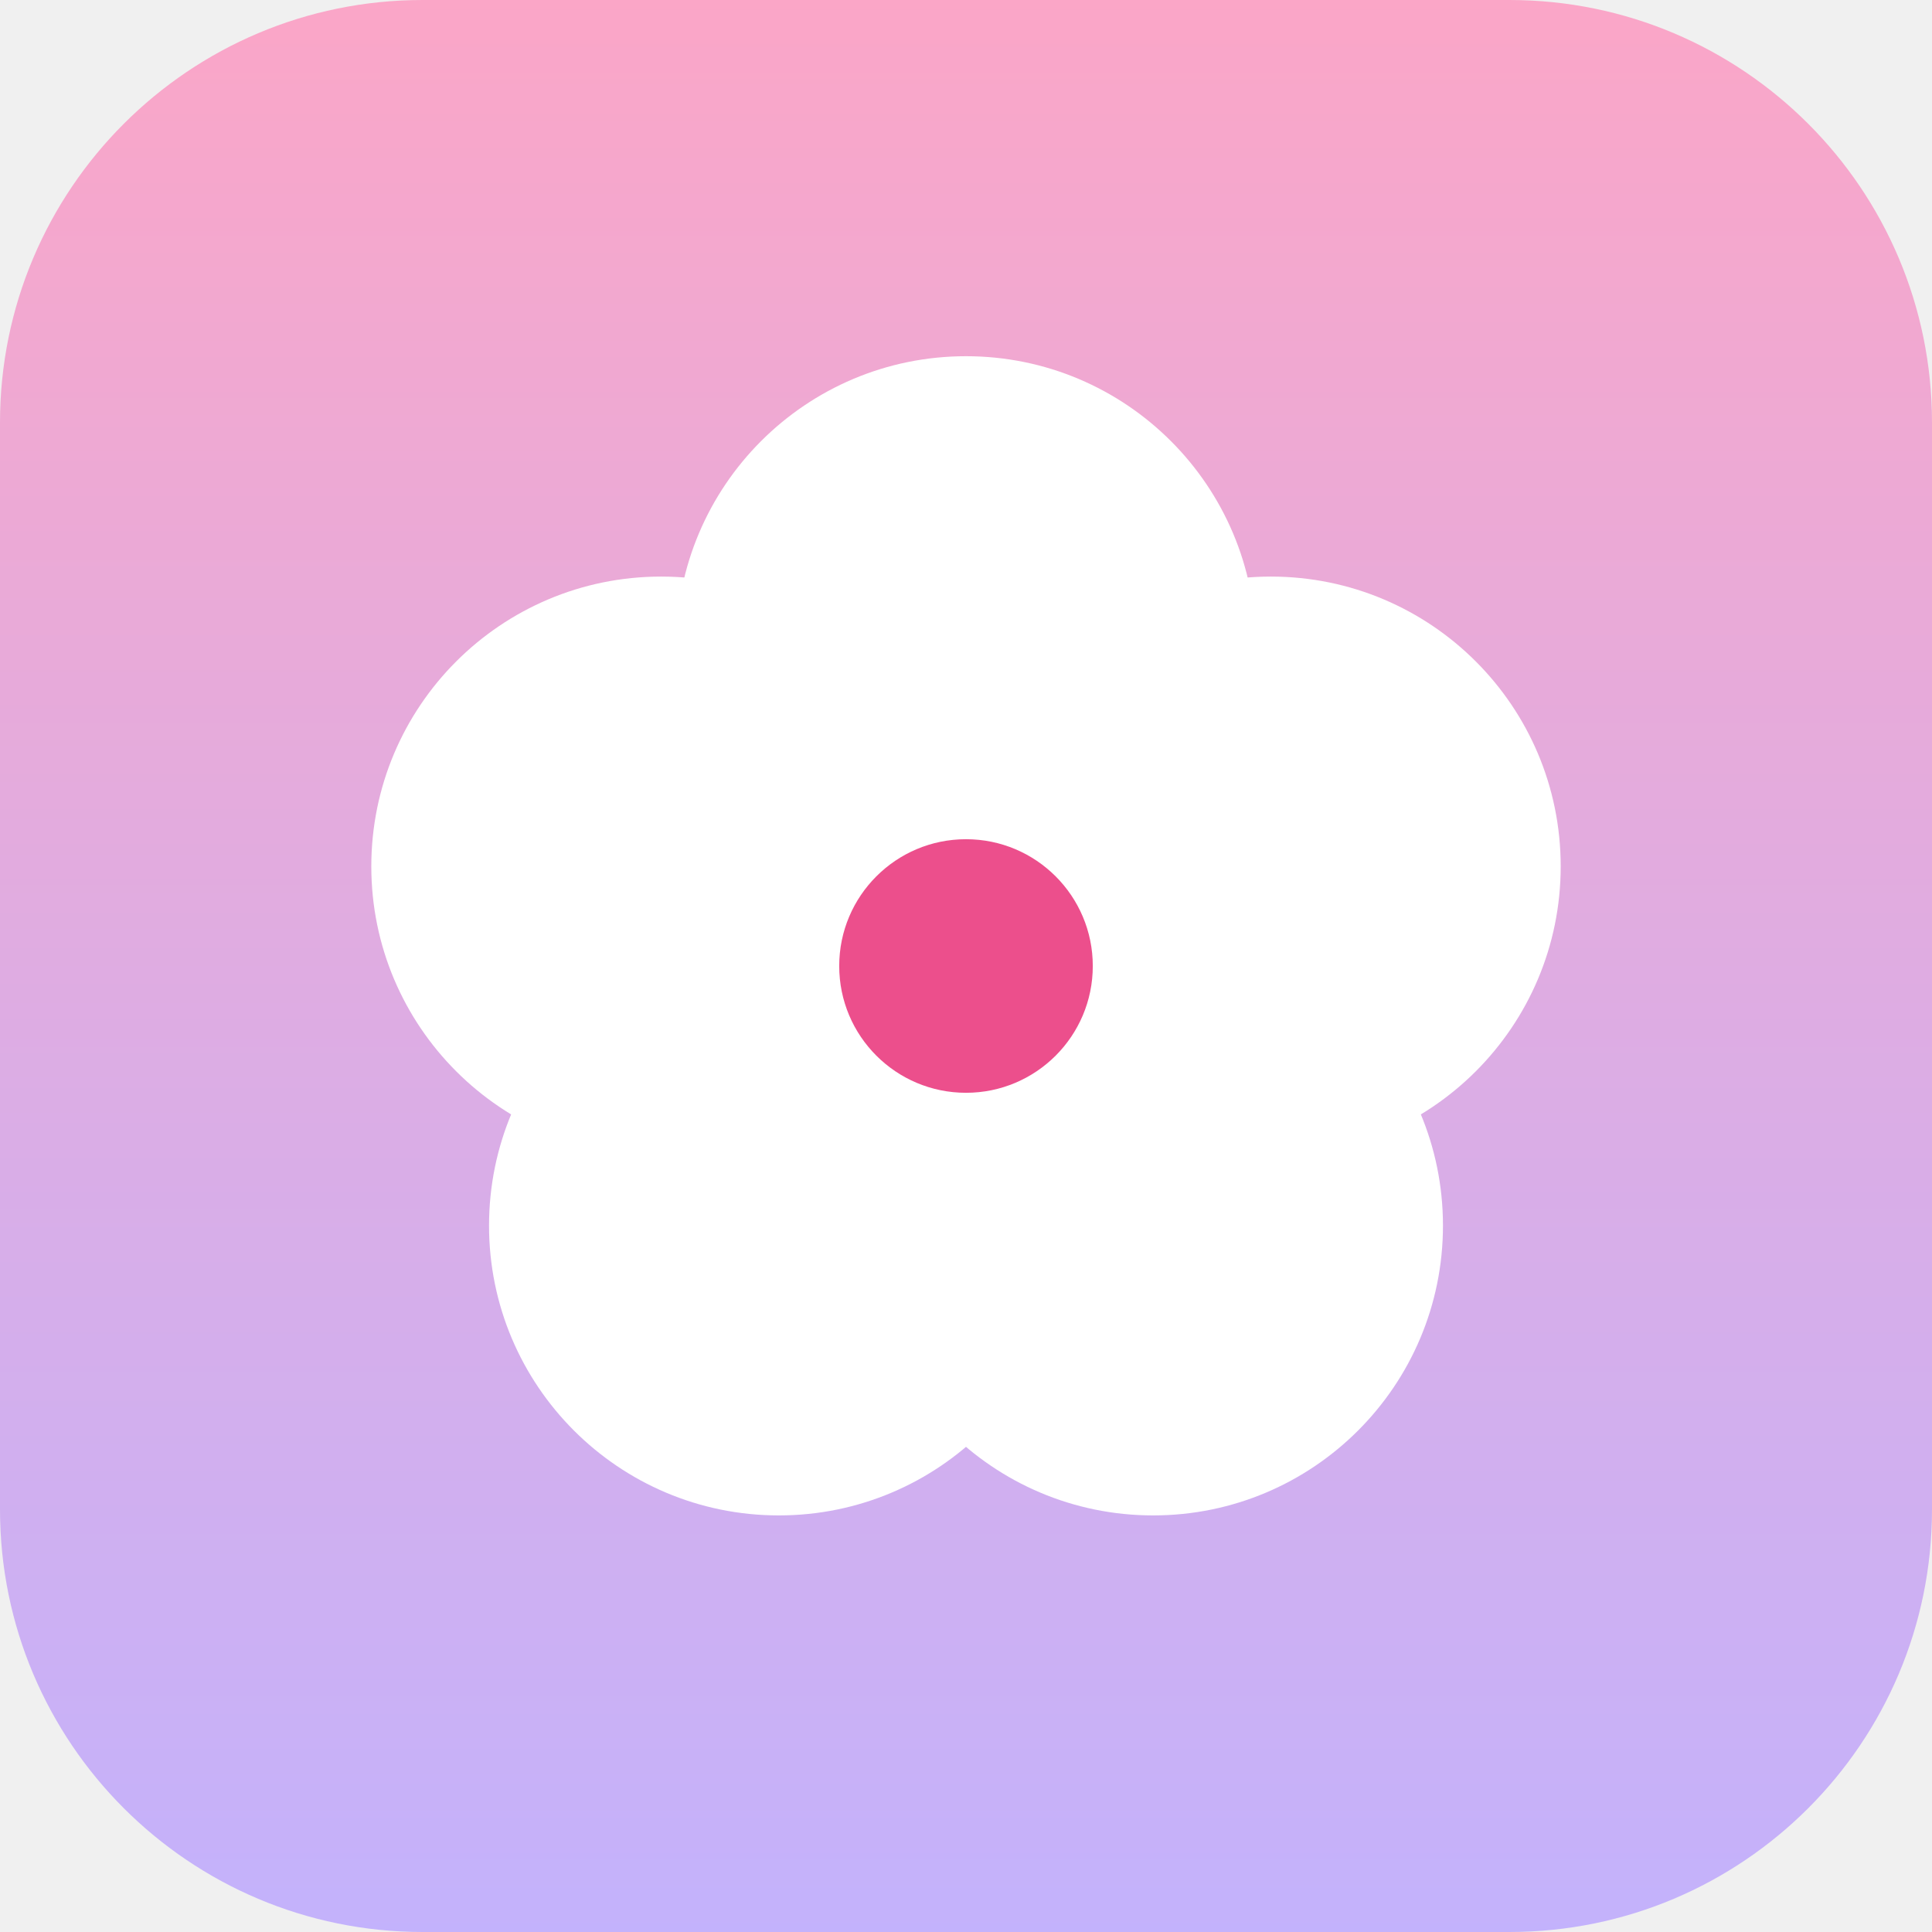
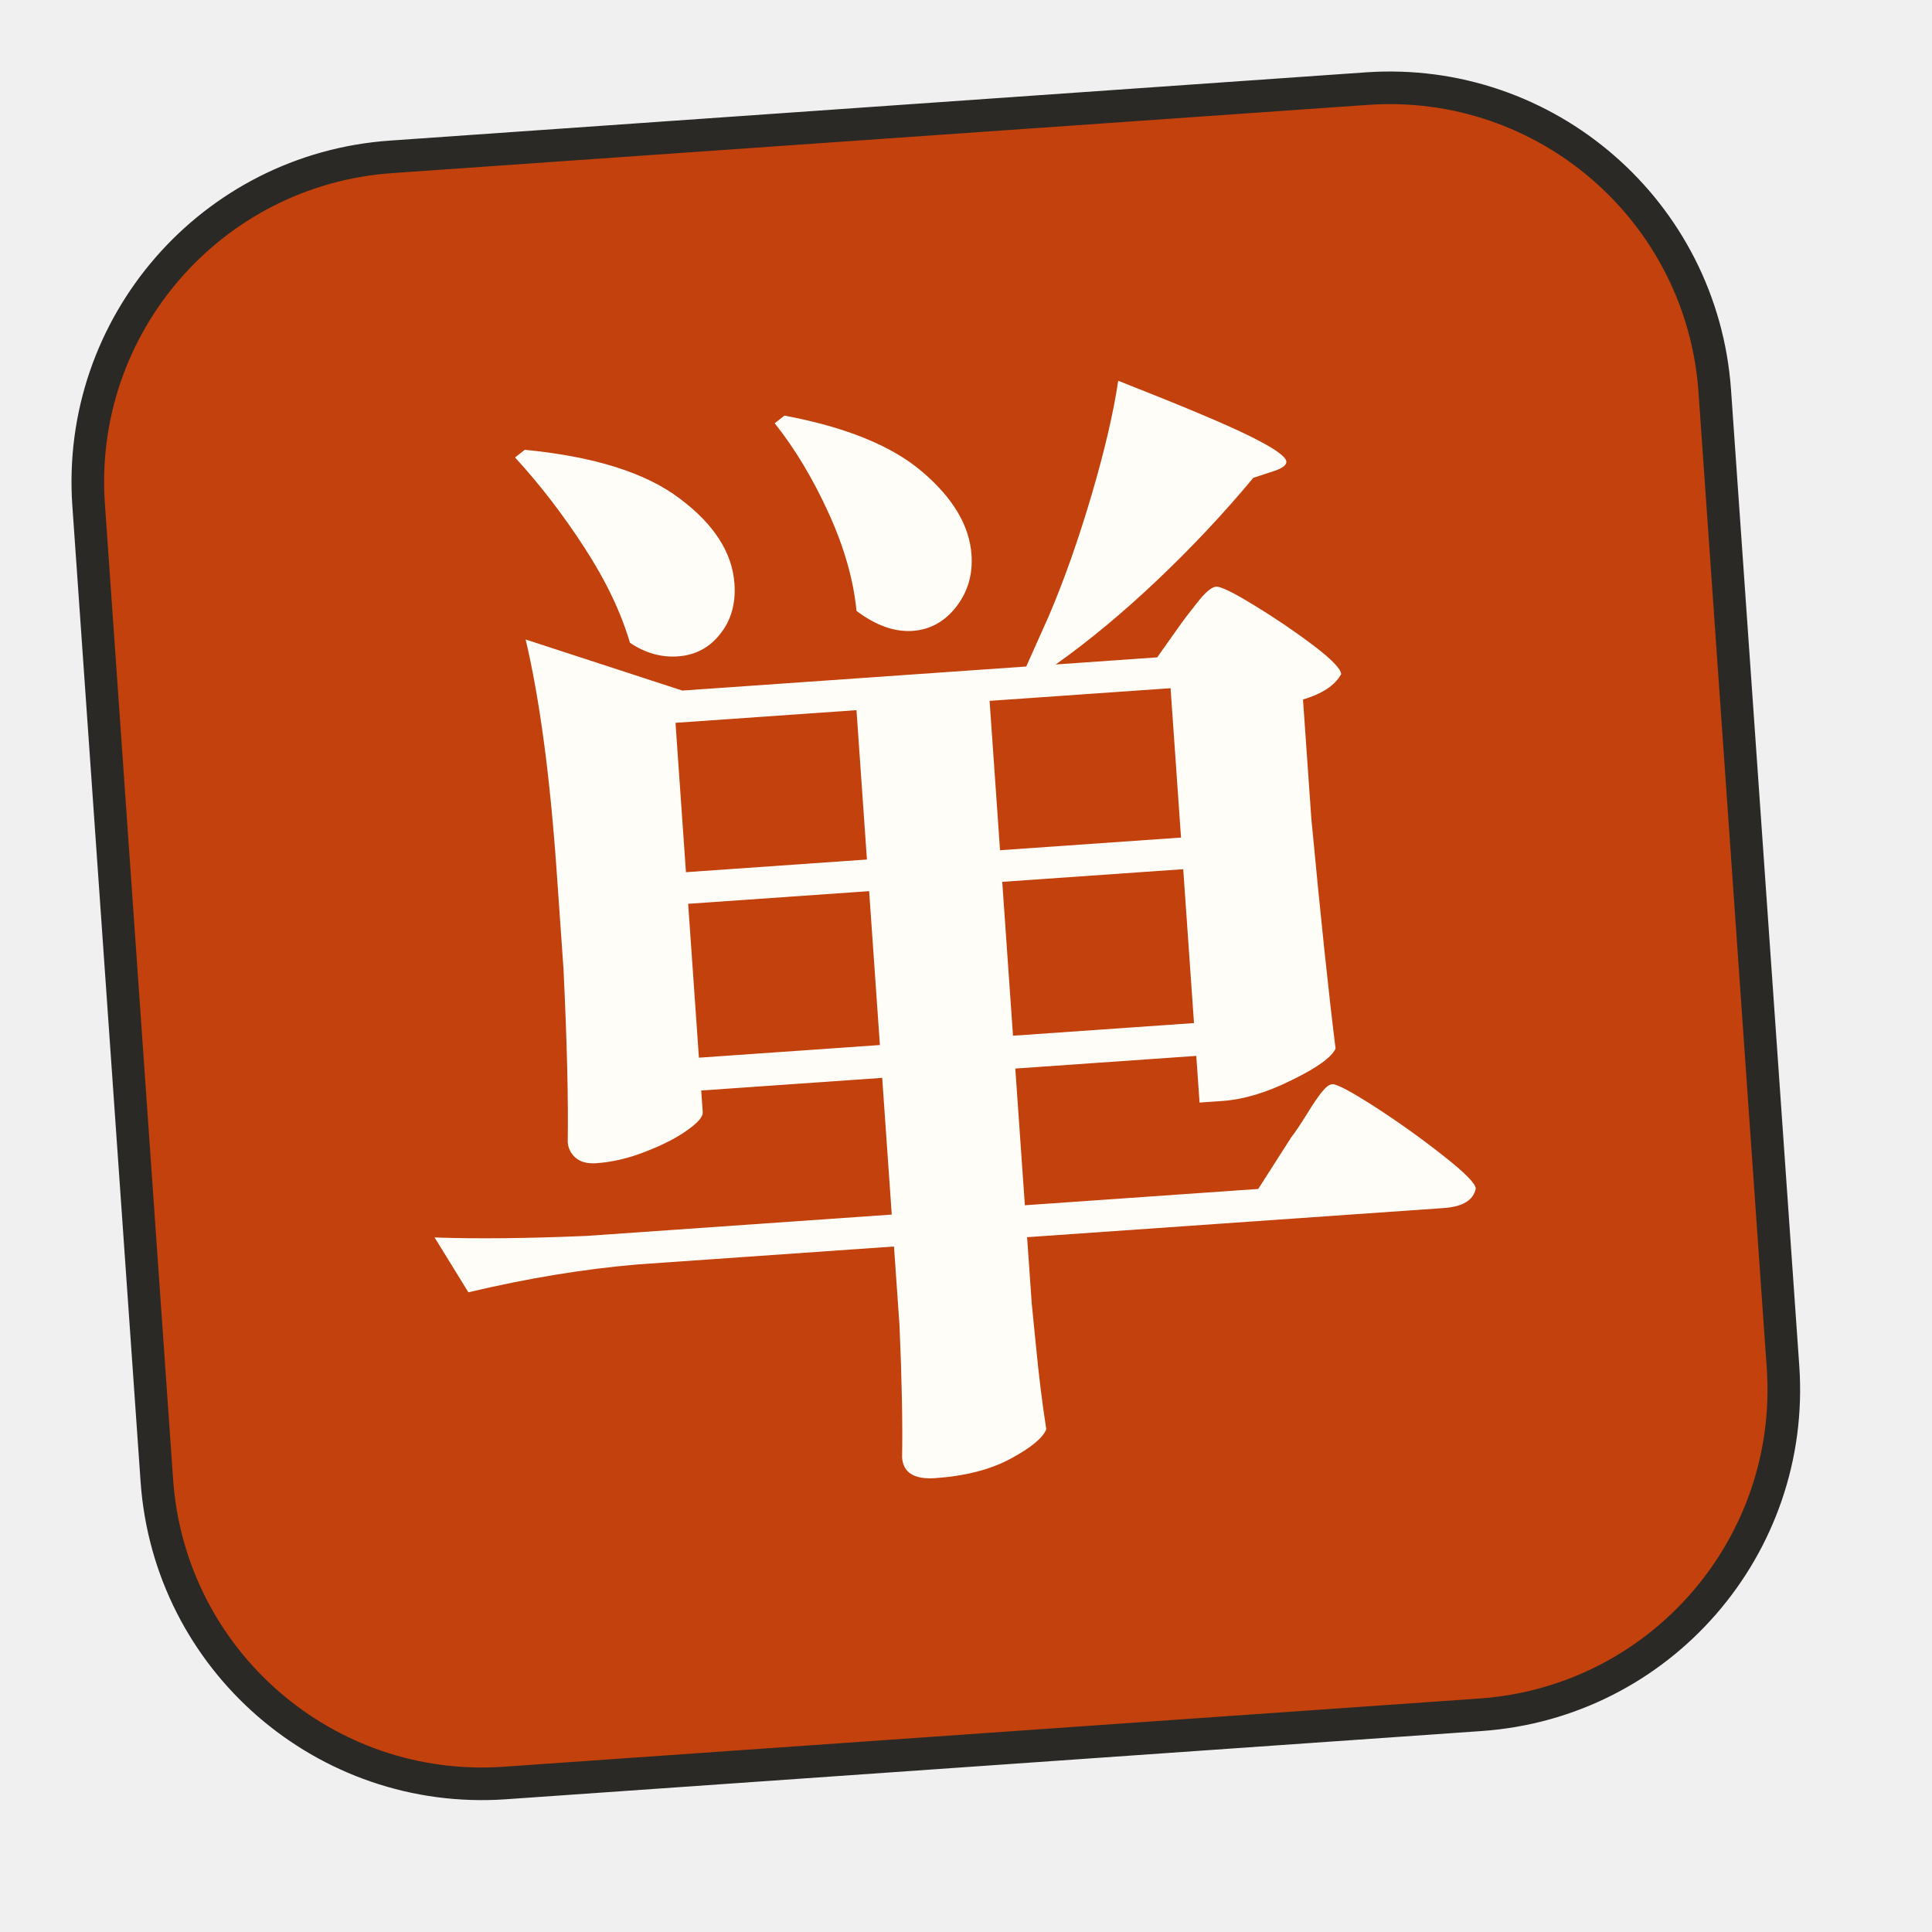
- <svg xmlns="http://www.w3.org/2000/svg" viewBox="0 0 64 64">
-   <defs>
-     <linearGradient id="g" x1="0" y1="0" x2="0" y2="1">
-       <stop offset="0" stop-color="#fba6c7" />
-       <stop offset="1" stop-color="#c3b2fc" />
-     </linearGradient>
-   </defs>
-   <rect width="64" height="64" rx="14" fill="url(#g)" />
-   <g fill="#fff">
-     <circle cx="32" cy="21.4" r="9.6" />
-     <circle cx="42.1" cy="28.7" r="9.6" />
-     <circle cx="38.2" cy="40.6" r="9.6" />
-     <circle cx="25.8" cy="40.6" r="9.6" />
-     <circle cx="21.9" cy="28.7" r="9.6" />
+ <svg xmlns="http://www.w3.org/2000/svg" viewBox="0 0 64 64" width="64" height="64">
+   <g transform="rotate(-4 31 31)">
+     <rect x="4" y="4" width="54" height="54" rx="10.8" fill="#C2410C" stroke="#2B2925" stroke-width="1.08" />
+     <path d="M38.96 22.31L39.86 21.21Q40.02 21.02 40.43 20.57Q40.85 20.11 41.07 20.11Q41.30 20.11 42.28 20.81Q43.27 21.51 44.14 22.27Q45 23.02 45 23.29Q44.66 23.82 43.68 24.04L43.68 27.98Q43.80 32.93 43.95 35.65Q43.72 36.07 42.43 36.59Q41.15 37.12 40.09 37.12L39.33 37.12L39.33 35.57L33.32 35.57L33.32 40.11L41.07 40.11L42.28 38.48Q42.51 38.22 42.85 37.75Q43.19 37.27 43.40 37.05Q43.61 36.82 43.76 36.82Q43.98 36.82 45.12 37.67Q46.25 38.52 47.25 39.43Q48.26 40.34 48.26 40.60Q48.10 41.17 47.16 41.17L33.32 41.17L33.32 43.36L33.36 44.72Q33.40 46.27 33.51 47.56Q33.32 47.97 32.29 48.44Q31.25 48.92 29.73 48.92Q28.68 48.92 28.68 48.16Q28.83 46.46 28.90 43.78L28.90 41.17L20.40 41.17Q17.71 41.21 14.73 41.70L13.74 39.81Q15.82 40.03 18.77 40.11L28.90 40.11L28.90 35.57L22.89 35.57L22.89 36.29Q22.89 36.52 22.32 36.86Q21.76 37.20 20.91 37.46Q20.06 37.73 19.26 37.73Q18.81 37.73 18.58 37.50Q18.36 37.27 18.36 36.97Q18.54 34.86 18.62 31.26L18.62 28.01Q18.62 23.25 18.13 20.26L23.19 22.31L34.61 22.31L35.48 20.68Q36.35 18.98 37.16 16.81Q37.97 14.63 38.31 13.08Q41.34 14.52 42.51 15.20Q43.68 15.88 43.68 16.14Q43.68 16.30 43.30 16.41L42.55 16.60Q40.96 18.26 39.15 19.75Q37.33 21.25 35.59 22.31L38.96 22.31M26.86 13.69L27.20 13.46Q30.23 14.25 31.64 15.65Q33.06 17.05 33.06 18.49Q33.06 19.47 32.44 20.17Q31.81 20.87 30.94 20.87Q30.04 20.87 29.13 20.08Q29.09 18.53 28.43 16.77Q27.77 15.01 26.86 13.69M18.20 14.22L18.54 13.99Q21.95 14.56 23.55 15.96Q25.16 17.35 25.16 18.90Q25.16 19.89 24.57 20.53Q23.99 21.17 23.12 21.17Q22.29 21.17 21.57 20.61Q21.23 19.06 20.28 17.35Q19.34 15.65 18.20 14.22M22.89 28.32L28.90 28.32L28.90 23.36L22.89 23.36L22.89 28.32M33.32 28.32L39.33 28.32L39.33 23.36L33.32 23.36L33.32 28.32M28.90 29.37L22.89 29.37L22.89 34.48L28.90 34.48L28.90 29.37M39.33 29.37L33.32 29.37L33.32 34.48L39.33 34.48" fill="#FFFDF8" />
  </g>
-   <circle cx="32" cy="32" r="4.2" fill="#ec4f8c" />
</svg>
